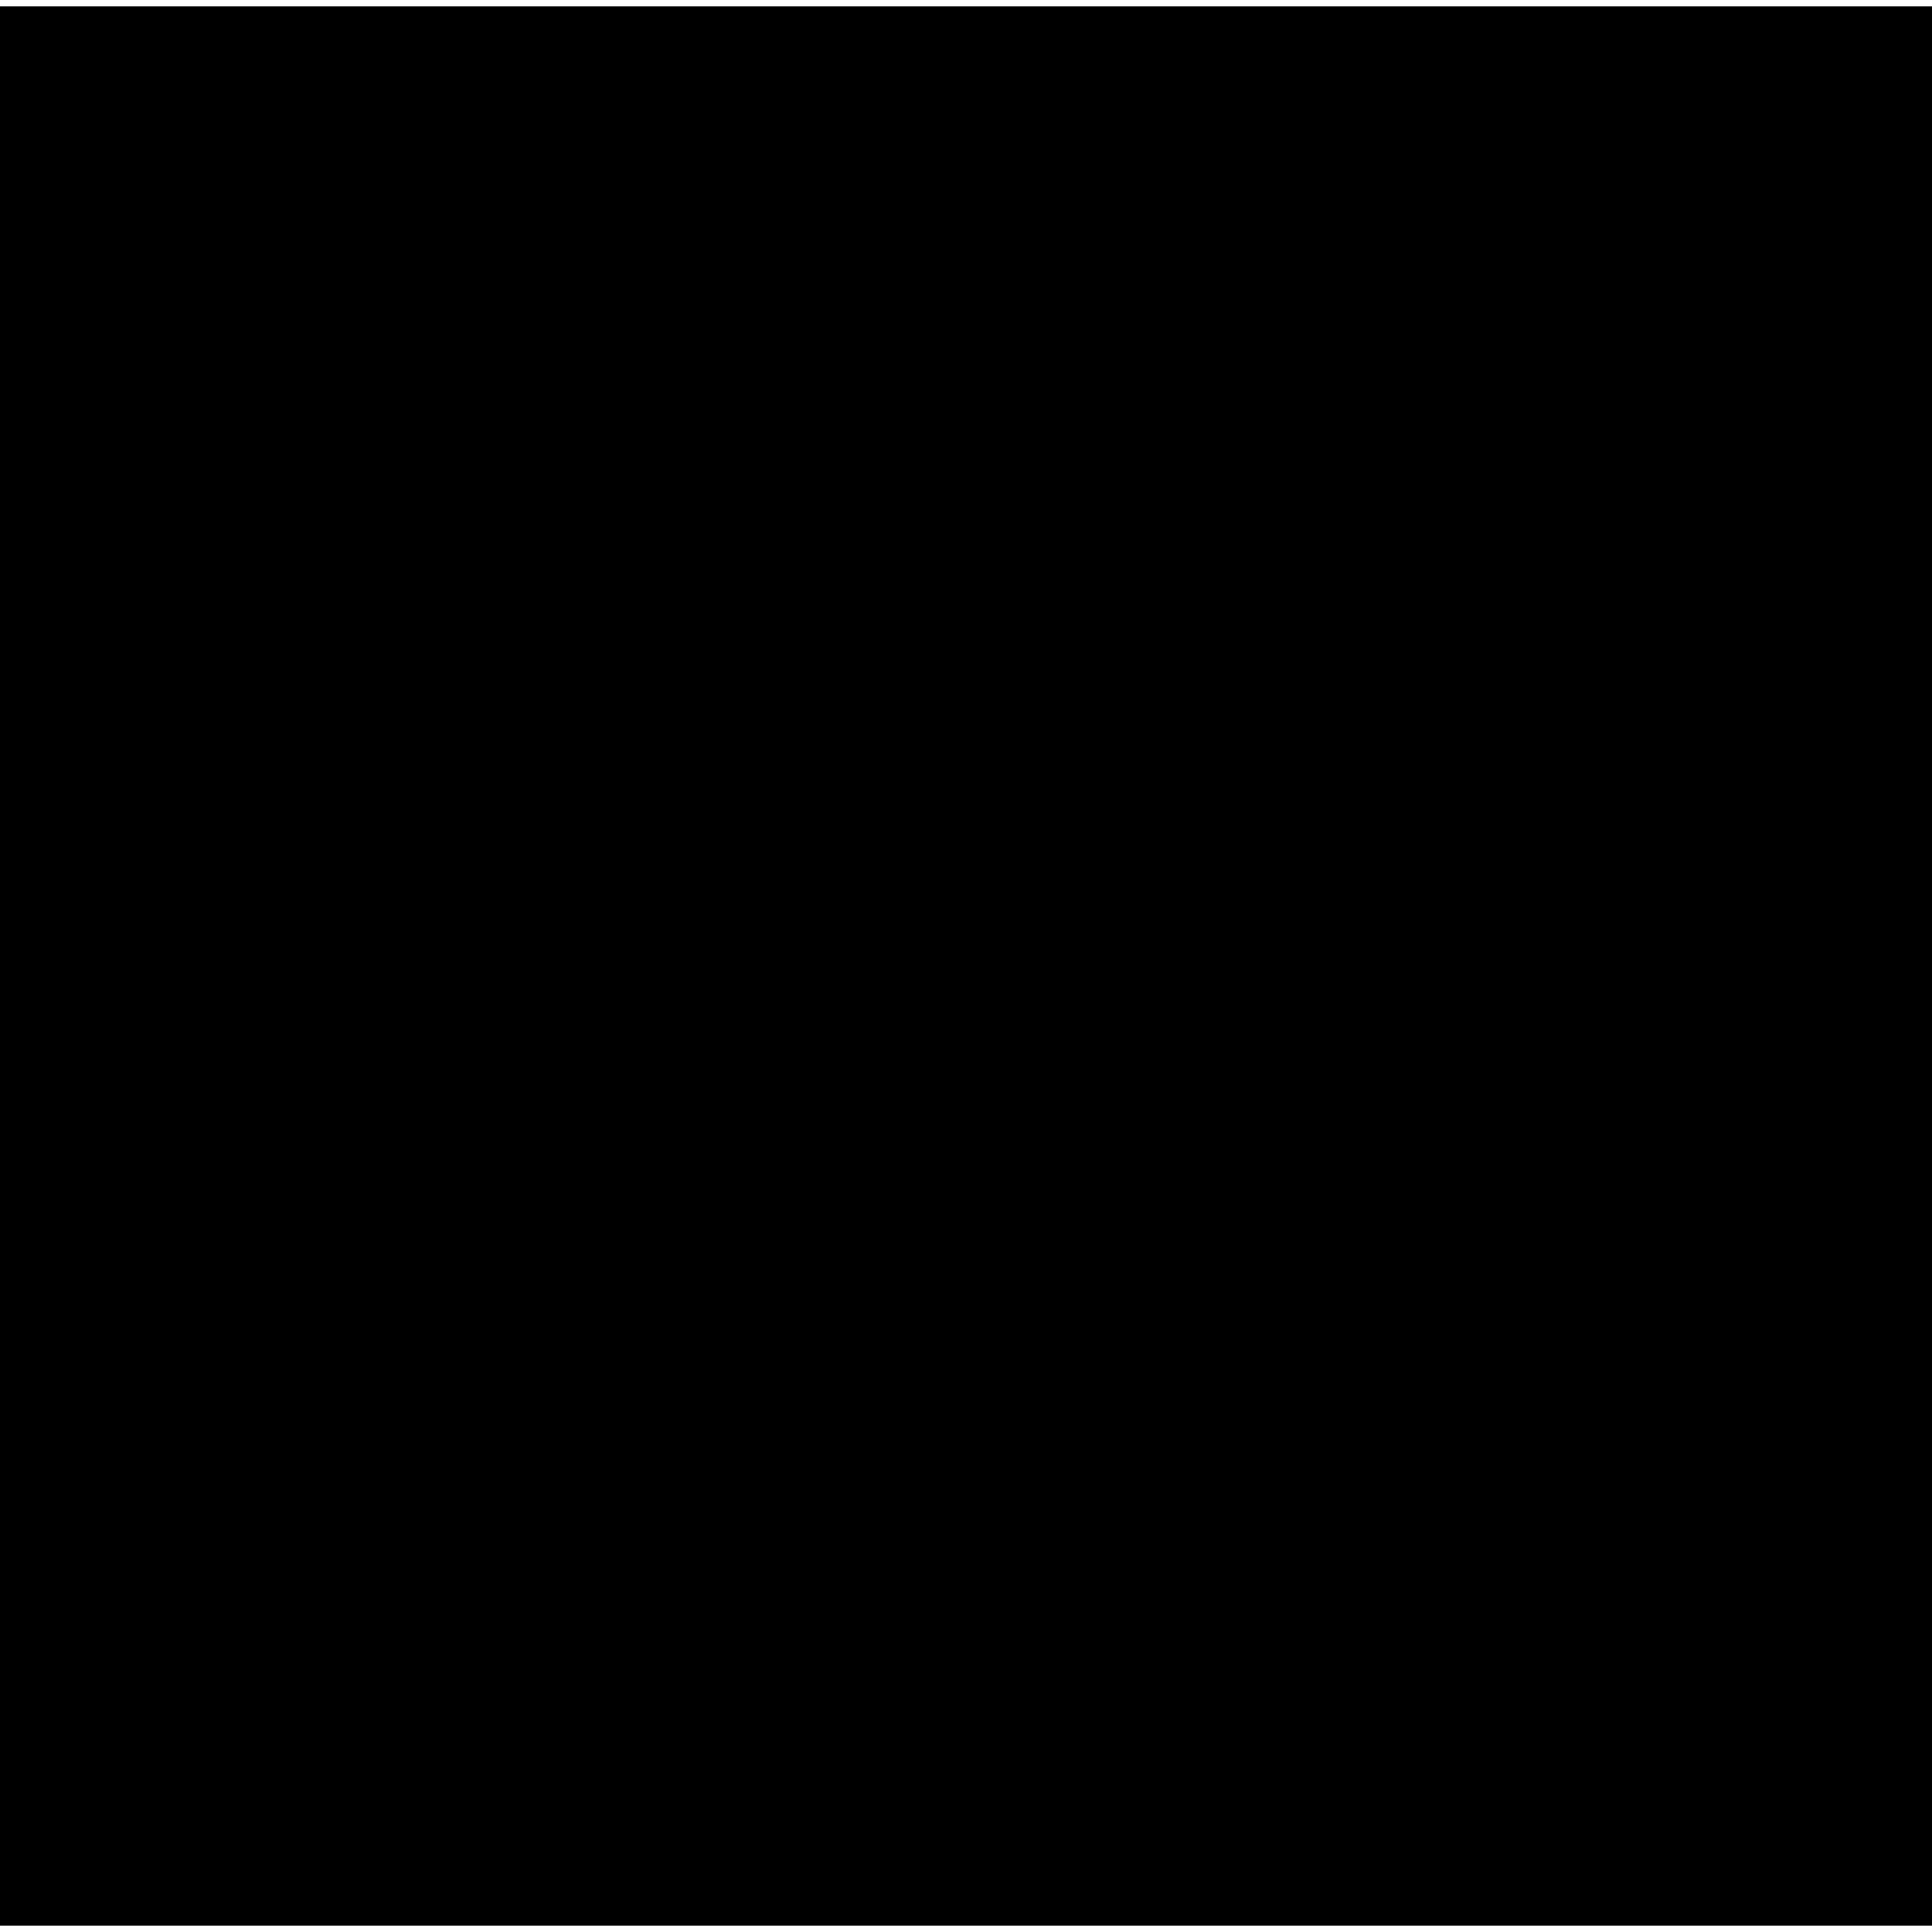
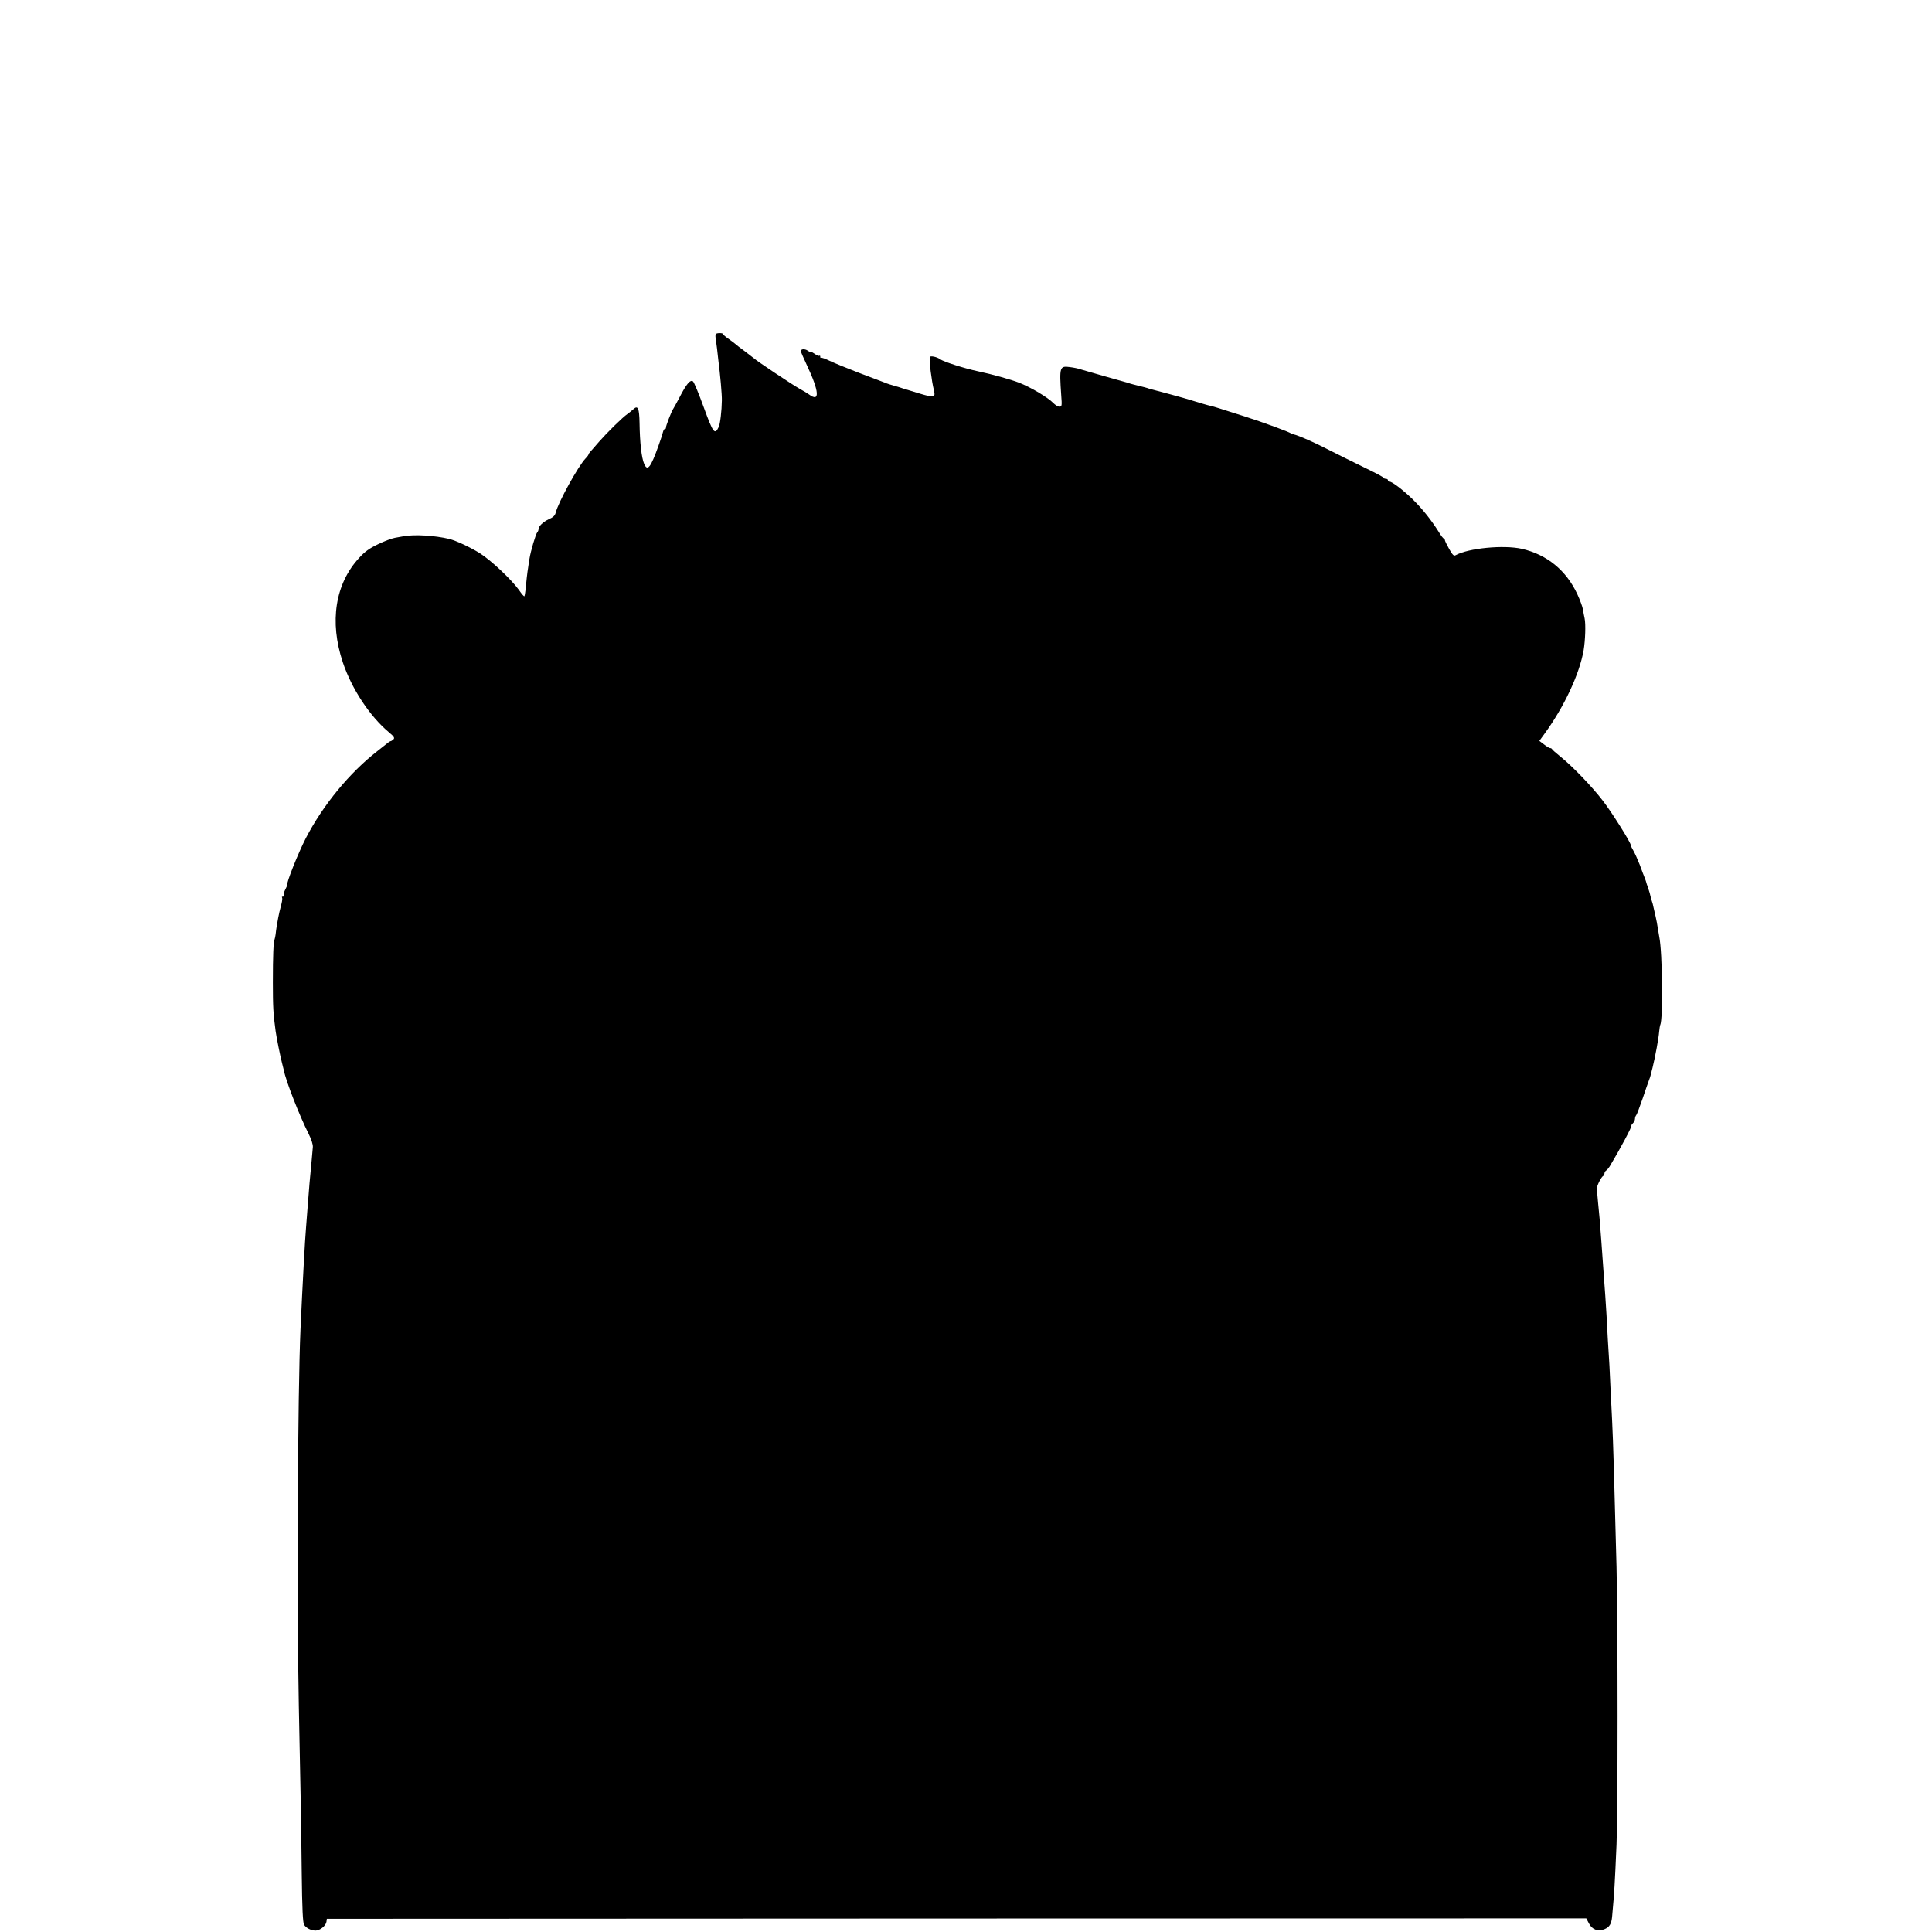
- <svg xmlns="http://www.w3.org/2000/svg" version="1.0" width="304pt" height="304pt" viewBox="0 0 304 304" preserveAspectRatio="xMidYMid meet">
-   <g transform="translate(0,304) scale(0.1,-0.1)" fill="#000000" stroke="none">
-     <path d="M0 1520 l0 -1510 1520 0 1520 0 0 1510 0 1510 -1520 0 -1520 0 0 -1510z" />
+ <svg xmlns="http://www.w3.org/2000/svg" version="1.0" width="1392pt" height="1392pt" viewBox="0 0 1392 1392" preserveAspectRatio="xMidYMid meet">
+   <g transform="translate(0,1392) scale(0.1,-0.1)" fill="#000000" stroke="none">
+     <path d="M5157 11513 c-2 -5 -3 -17 -1 -28 2 -11 6 -45 10 -75 3 -30 7 -66 9 -80 14 -108 27 -253 26 -295 -1 -74 -12 -170 -23 -192 -28 -59 -40 -43 -107 141 -35 97 -70 181 -78 188 -19 15 -48 -19 -98 -117 -20 -38 -40 -74 -44 -80 -12 -16 -56 -129 -53 -137 1 -5 -2 -8 -7 -8 -5 0 -11 -10 -14 -22 -3 -13 -17 -57 -32 -98 -57 -160 -80 -189 -104 -132 -19 45 -31 153 -33 294 -2 107 -12 130 -44 100 -10 -10 -30 -25 -42 -34 -36 -24 -150 -137 -207 -202 -27 -32 -56 -64 -62 -71 -7 -8 -13 -16 -13 -20 0 -3 -9 -16 -21 -28 -55 -58 -197 -317 -215 -390 -5 -21 -18 -34 -48 -47 -42 -19 -76 -51 -76 -73 0 -7 -4 -17 -9 -22 -11 -12 -48 -137 -56 -190 -4 -22 -8 -51 -10 -65 -5 -28 -14 -106 -19 -163 -2 -21 -6 -40 -8 -43 -3 -2 -20 17 -38 44 -56 78 -202 215 -284 267 -72 44 -168 89 -219 102 -104 25 -252 34 -331 19 -12 -2 -39 -7 -61 -11 -22 -4 -76 -24 -121 -46 -61 -29 -95 -53 -135 -97 -174 -187 -217 -461 -119 -754 64 -191 194 -388 331 -503 38 -32 44 -41 34 -52 -8 -7 -16 -13 -20 -13 -3 0 -11 -5 -18 -10 -7 -6 -41 -33 -77 -61 -200 -155 -392 -388 -517 -629 -55 -107 -142 -325 -134 -338 1 -1 -6 -16 -14 -32 -9 -17 -13 -35 -10 -40 3 -6 1 -10 -6 -10 -7 0 -10 -2 -7 -6 3 -3 2 -22 -3 -42 -15 -58 -19 -75 -24 -102 -7 -34 -16 -89 -19 -121 -2 -14 -5 -30 -7 -35 -9 -17 -13 -119 -13 -314 0 -175 3 -226 20 -350 7 -50 33 -178 45 -225 6 -22 12 -47 14 -56 15 -78 112 -326 179 -459 19 -38 32 -77 30 -95 -1 -16 -5 -57 -8 -90 -11 -112 -21 -221 -31 -360 -3 -44 -8 -102 -10 -130 -7 -76 -25 -404 -40 -735 -20 -446 -27 -1980 -12 -2710 14 -657 17 -857 21 -1206 3 -261 8 -357 17 -372 15 -24 51 -42 83 -42 31 0 74 35 78 63 l3 22 4537 2 4537 1 19 -36 c23 -45 66 -61 112 -42 36 15 50 38 55 88 17 188 19 224 32 522 10 225 10 1577 0 2000 -16 631 -24 897 -32 1060 -2 41 -7 131 -10 200 -3 69 -7 154 -9 190 -7 109 -18 291 -21 364 -2 38 -6 101 -9 140 -3 39 -8 107 -11 151 -11 158 -26 363 -30 405 -2 19 -7 71 -11 115 -4 44 -8 89 -9 100 -1 20 32 87 47 93 4 2 8 10 8 17 0 8 6 18 13 22 6 4 17 17 24 28 73 121 166 295 157 295 -3 0 2 7 10 16 9 8 16 23 16 33 0 9 4 21 9 26 5 6 25 60 46 120 20 61 41 119 45 130 5 11 12 34 16 50 4 17 8 35 10 40 20 81 45 218 48 261 2 23 6 46 8 50 21 39 16 522 -7 634 -2 13 -7 42 -11 65 -3 22 -10 58 -15 80 -5 22 -12 51 -15 65 -2 14 -9 39 -15 56 -5 17 -11 40 -13 50 -3 10 -9 30 -14 44 -5 14 -10 27 -10 30 0 3 -6 19 -12 35 -7 17 -23 59 -36 95 -14 36 -34 80 -44 98 -11 18 -20 37 -20 42 0 19 -134 233 -201 320 -78 102 -219 249 -309 321 -30 24 -56 47 -58 52 -2 4 -8 7 -14 7 -5 0 -25 12 -43 26 l-34 26 37 51 c141 193 252 430 282 602 12 72 16 188 7 230 -4 17 -9 45 -12 64 -3 19 -21 68 -40 109 -80 173 -220 287 -401 328 -131 29 -382 5 -476 -46 -13 -8 -22 1 -47 45 -17 30 -31 59 -31 65 0 5 -3 10 -7 10 -5 0 -21 21 -37 48 -54 86 -118 166 -187 234 -70 68 -149 128 -168 128 -6 0 -11 5 -11 10 0 6 -6 10 -14 10 -8 0 -16 3 -18 8 -1 4 -41 26 -88 49 -135 66 -240 118 -305 151 -124 64 -253 119 -264 113 -2 -2 -7 1 -10 6 -6 9 -197 79 -331 122 -176 56 -229 73 -241 75 -18 3 -126 35 -159 46 -23 8 -248 69 -274 75 -6 1 -18 4 -26 8 -8 3 -37 10 -65 17 -27 7 -57 14 -65 17 -8 4 -19 7 -25 8 -25 6 -303 86 -330 94 -16 6 -51 13 -76 16 -74 10 -77 2 -63 -202 6 -77 5 -83 -13 -83 -11 0 -30 12 -44 26 -37 39 -161 113 -245 146 -65 25 -195 61 -294 82 -101 21 -253 70 -277 88 -22 17 -73 27 -74 15 -4 -34 12 -165 30 -240 12 -52 2 -54 -105 -22 -48 15 -92 28 -98 30 -6 1 -18 5 -26 8 -8 3 -33 11 -55 17 -22 6 -47 14 -55 17 -8 4 -17 7 -20 8 -11 4 -51 19 -190 72 -80 31 -171 68 -202 83 -31 15 -59 25 -62 22 -4 -3 -6 1 -6 8 0 7 -3 10 -6 7 -4 -4 -20 3 -35 14 -16 11 -29 18 -29 14 0 -3 -10 1 -21 9 -21 14 -49 12 -49 -4 0 -5 20 -51 44 -102 89 -189 95 -270 15 -210 -13 9 -44 28 -68 41 -51 28 -312 202 -331 221 -3 3 -32 25 -65 50 -33 24 -65 49 -71 55 -6 5 -27 21 -47 35 -20 14 -37 28 -37 33 0 4 -11 7 -24 7 -14 0 -27 -3 -29 -7z" />
  </g>
</svg>
